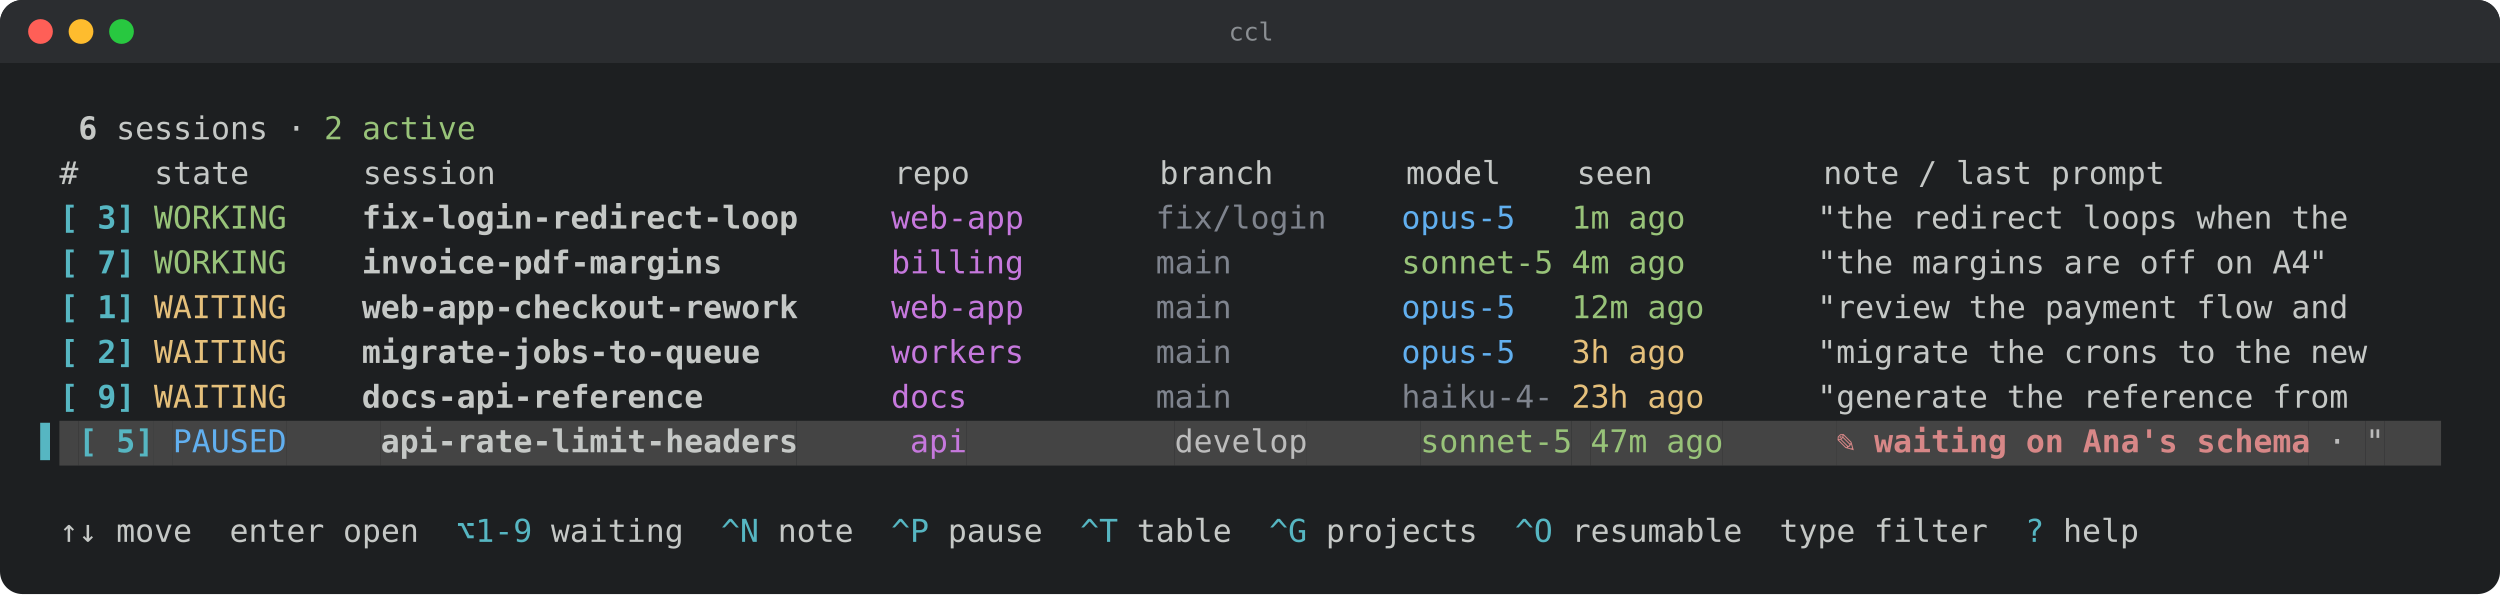
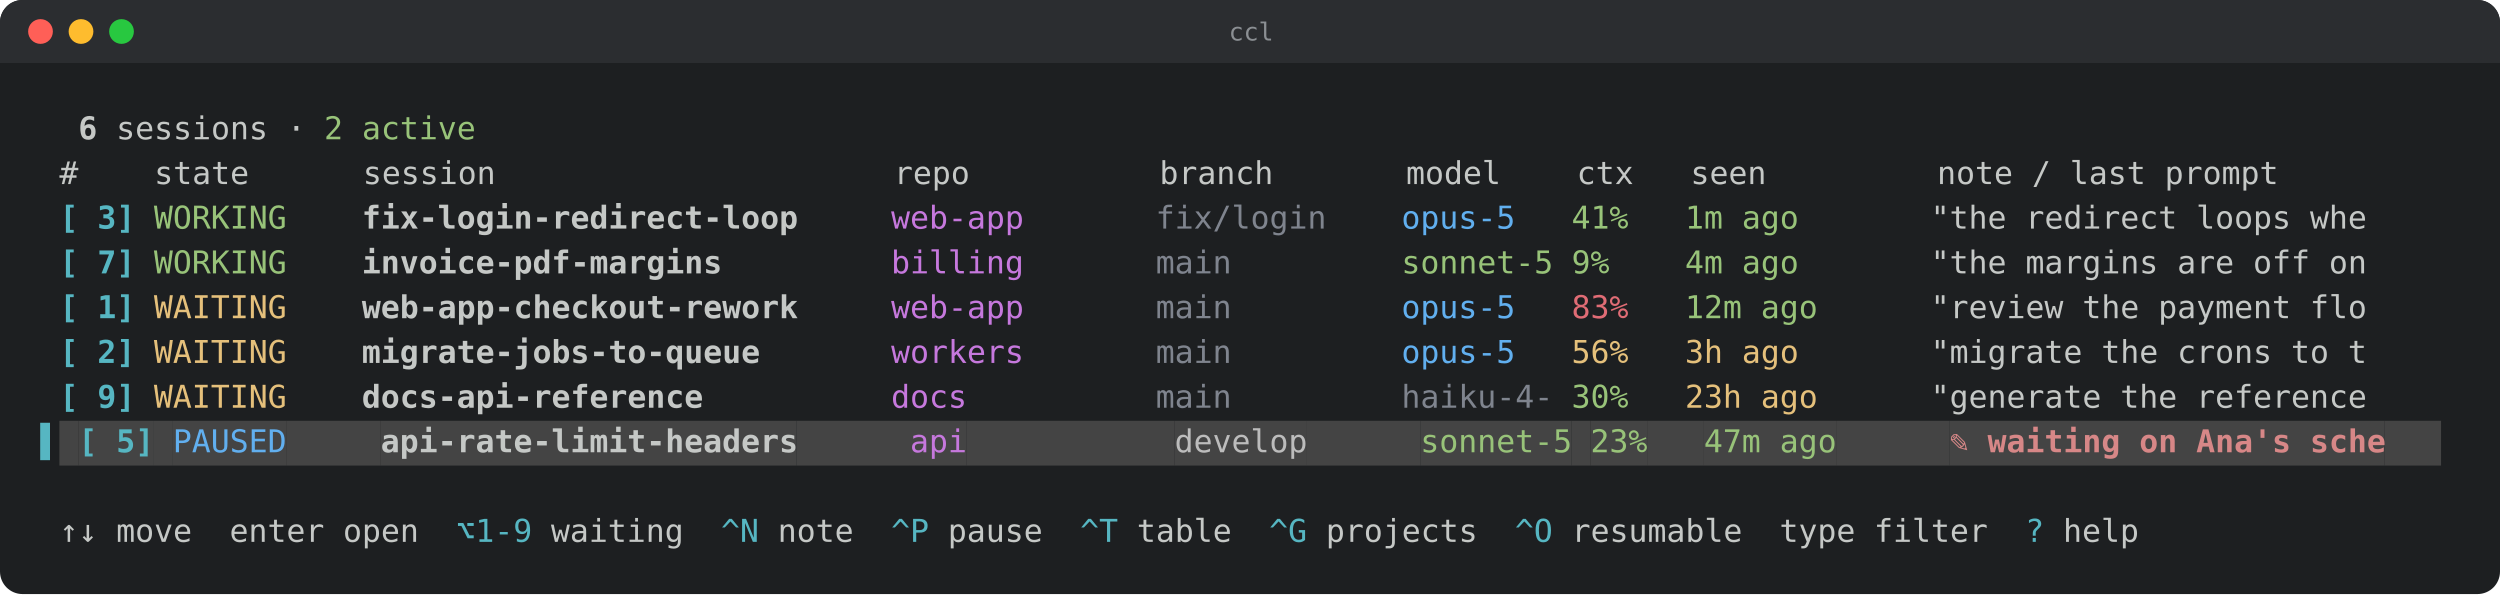
<svg xmlns="http://www.w3.org/2000/svg" width="1111" height="264" viewBox="0 0 1111 264" font-family="ui-monospace, SFMono-Regular, 'SF Mono', Menlo, Consolas, 'DejaVu Sans Mono', monospace" font-size="14px">
  <style>
.f{opacity:0}
.f0{opacity:1}
  </style>
  <rect width="1111" height="264" rx="10" fill="#1d1f21" />
  <path d="M0 10a10 10 0 0 1 10-10h1091a10 10 0 0 1 10 10v18H0z" fill="#2b2d30" />
  <circle cx="18" cy="14" r="5.5" fill="#ff5f57" />
  <circle cx="36" cy="14" r="5.5" fill="#febc2e" />
  <circle cx="54" cy="14" r="5.5" fill="#28c840" />
  <text x="556" y="18" fill="#8b8f93" font-size="11px" text-anchor="middle">ccl</text>
  <g fill="#c5c8c6" xml:space="preserve">
    <g class="f f0">
      <rect x="26.4" y="187.0" width="8.4" height="19.9" fill="#444444" />
      <rect x="34.8" y="187.0" width="33.6" height="19.9" fill="#444444" />
      <rect x="68.4" y="187.0" width="8.4" height="19.9" fill="#444444" />
      <rect x="76.8" y="187.0" width="50.4" height="19.9" fill="#444444" />
      <rect x="127.2" y="187.0" width="42.0" height="19.9" fill="#444444" />
      <rect x="169.2" y="187.0" width="184.8" height="19.9" fill="#444444" />
      <rect x="354.0" y="187.0" width="50.4" height="19.9" fill="#444444" />
      <rect x="404.4" y="187.0" width="25.2" height="19.9" fill="#444444" />
      <rect x="429.6" y="187.0" width="92.4" height="19.9" fill="#444444" />
      <rect x="522.0" y="187.0" width="58.8" height="19.9" fill="#444444" />
      <rect x="580.8" y="187.0" width="50.4" height="19.9" fill="#444444" />
      <rect x="631.2" y="187.0" width="67.2" height="19.9" fill="#444444" />
      <rect x="698.4" y="187.0" width="8.4" height="19.9" fill="#444444" />
-       <rect x="706.8" y="187.0" width="58.8" height="19.9" fill="#444444" />
-       <rect x="765.6" y="187.0" width="50.4" height="19.9" fill="#444444" />
-       <rect x="816.0" y="187.0" width="210.0" height="19.9" fill="#444444" />
-       <rect x="1026.0" y="187.0" width="25.2" height="19.9" fill="#444444" />
-       <rect x="1051.2" y="187.0" width="8.4" height="19.9" fill="#444444" />
+       <rect x="706.8" y="187.0" width="25.2" height="19.9" fill="#444444" />
+       <rect x="732.0" y="187.0" width="25.2" height="19.9" fill="#444444" />
+       <rect x="757.2" y="187.0" width="58.8" height="19.9" fill="#444444" />
+       <rect x="816.0" y="187.0" width="50.4" height="19.9" fill="#444444" />
+       <rect x="866.4" y="187.0" width="193.2" height="19.9" fill="#444444" />
      <rect x="1059.6" y="187.0" width="25.2" height="19.9" fill="#444444" />
      <text>
        <tspan x="18.0" y="61.9" textLength="16.8" lengthAdjust="spacing" opacity="0.55">  </tspan>
        <tspan x="34.8" y="61.9" textLength="8.4" lengthAdjust="spacing" font-weight="600">6</tspan>
        <tspan x="43.2" y="61.9" textLength="100.8" lengthAdjust="spacing" opacity="0.55"> sessions · </tspan>
        <tspan x="144.0" y="61.9" textLength="67.2" lengthAdjust="spacing" fill="#98c379">2 active</tspan>
        <tspan x="18.0" y="81.8" textLength="8.4" lengthAdjust="spacing"> </tspan>
-         <tspan x="26.4" y="81.8" textLength="932.4" lengthAdjust="spacing" opacity="0.55">#    state      session                     repo          branch       model    seen         note / last prompt</tspan>
+         <tspan x="26.4" y="81.8" textLength="982.8" lengthAdjust="spacing" opacity="0.55">#    state      session                     repo          branch       model    ctx   seen         note / last prompt</tspan>
        <tspan x="18.0" y="101.6" textLength="8.4" lengthAdjust="spacing"> </tspan>
        <tspan x="26.4" y="101.6" textLength="33.6" lengthAdjust="spacing" fill="#56b6c2" font-weight="600">[ 3]</tspan>
        <tspan x="60.0" y="101.6" textLength="8.4" lengthAdjust="spacing"> </tspan>
        <tspan x="68.4" y="101.6" textLength="58.8" lengthAdjust="spacing" fill="#98c379">WORKING</tspan>
        <tspan x="127.2" y="101.6" textLength="33.6" lengthAdjust="spacing">    </tspan>
        <tspan x="160.8" y="101.6" textLength="193.2" lengthAdjust="spacing" font-weight="600">fix-login-redirect-loop</tspan>
        <tspan x="354.0" y="101.6" textLength="42.0" lengthAdjust="spacing">     </tspan>
        <tspan x="396.0" y="101.6" textLength="58.8" lengthAdjust="spacing" fill="#c678dd">web-app</tspan>
        <tspan x="454.8" y="101.6" textLength="58.8" lengthAdjust="spacing">       </tspan>
        <tspan x="513.6" y="101.6" textLength="75.6" lengthAdjust="spacing" fill="#7f848e">fix/login</tspan>
        <tspan x="589.2" y="101.6" textLength="33.6" lengthAdjust="spacing">    </tspan>
        <tspan x="622.8" y="101.6" textLength="50.4" lengthAdjust="spacing" fill="#61afef">opus-5</tspan>
        <tspan x="673.2" y="101.6" textLength="25.2" lengthAdjust="spacing">   </tspan>
-         <tspan x="698.4" y="101.6" textLength="50.4" lengthAdjust="spacing" fill="#98c379">1m ago</tspan>
-         <tspan x="748.8" y="101.6" textLength="58.8" lengthAdjust="spacing">       </tspan>
-         <tspan x="807.6" y="101.6" textLength="8.4" lengthAdjust="spacing" opacity="0.55">"</tspan>
-         <tspan x="816.0" y="101.6" textLength="235.2" lengthAdjust="spacing">the redirect loops when the </tspan>
+         <tspan x="698.4" y="101.6" textLength="25.2" lengthAdjust="spacing" fill="#98c379">41%</tspan>
+         <tspan x="723.6" y="101.6" textLength="25.2" lengthAdjust="spacing">   </tspan>
+         <tspan x="748.8" y="101.6" textLength="50.4" lengthAdjust="spacing" fill="#98c379">1m ago</tspan>
+         <tspan x="799.2" y="101.6" textLength="58.8" lengthAdjust="spacing">       </tspan>
+         <tspan x="858.0" y="101.6" textLength="8.4" lengthAdjust="spacing" opacity="0.55">"</tspan>
+         <tspan x="866.4" y="101.6" textLength="184.8" lengthAdjust="spacing">the redirect loops whe</tspan>
        <tspan x="18.0" y="121.5" textLength="8.4" lengthAdjust="spacing"> </tspan>
        <tspan x="26.4" y="121.5" textLength="33.6" lengthAdjust="spacing" fill="#56b6c2" font-weight="600">[ 7]</tspan>
        <tspan x="60.0" y="121.5" textLength="8.4" lengthAdjust="spacing"> </tspan>
        <tspan x="68.4" y="121.5" textLength="58.8" lengthAdjust="spacing" fill="#98c379">WORKING</tspan>
        <tspan x="127.2" y="121.5" textLength="33.6" lengthAdjust="spacing">    </tspan>
        <tspan x="160.8" y="121.5" textLength="159.6" lengthAdjust="spacing" font-weight="600">invoice-pdf-margins</tspan>
        <tspan x="320.4" y="121.5" textLength="75.6" lengthAdjust="spacing">         </tspan>
        <tspan x="396.0" y="121.5" textLength="58.8" lengthAdjust="spacing" fill="#c678dd">billing</tspan>
        <tspan x="454.8" y="121.5" textLength="58.8" lengthAdjust="spacing">       </tspan>
        <tspan x="513.6" y="121.5" textLength="33.6" lengthAdjust="spacing" fill="#7f848e">main</tspan>
        <tspan x="547.2" y="121.5" textLength="75.6" lengthAdjust="spacing">         </tspan>
        <tspan x="622.8" y="121.5" textLength="67.2" lengthAdjust="spacing" fill="#98c379">sonnet-5</tspan>
        <tspan x="690.0" y="121.5" textLength="8.4" lengthAdjust="spacing"> </tspan>
-         <tspan x="698.4" y="121.5" textLength="50.4" lengthAdjust="spacing" fill="#98c379">4m ago</tspan>
-         <tspan x="748.8" y="121.5" textLength="58.8" lengthAdjust="spacing">       </tspan>
-         <tspan x="807.6" y="121.5" textLength="8.4" lengthAdjust="spacing" opacity="0.55">"</tspan>
-         <tspan x="816.0" y="121.5" textLength="210.0" lengthAdjust="spacing">the margins are off on A4</tspan>
-         <tspan x="1026.0" y="121.5" textLength="8.4" lengthAdjust="spacing" opacity="0.55">"</tspan>
+         <tspan x="698.4" y="121.5" textLength="16.8" lengthAdjust="spacing" fill="#98c379">9%</tspan>
+         <tspan x="715.2" y="121.5" textLength="33.6" lengthAdjust="spacing">    </tspan>
+         <tspan x="748.8" y="121.5" textLength="50.4" lengthAdjust="spacing" fill="#98c379">4m ago</tspan>
+         <tspan x="799.2" y="121.5" textLength="58.8" lengthAdjust="spacing">       </tspan>
+         <tspan x="858.0" y="121.5" textLength="8.4" lengthAdjust="spacing" opacity="0.55">"</tspan>
+         <tspan x="866.4" y="121.5" textLength="184.8" lengthAdjust="spacing">the margins are off on</tspan>
        <tspan x="18.0" y="141.4" textLength="8.4" lengthAdjust="spacing"> </tspan>
        <tspan x="26.4" y="141.4" textLength="33.6" lengthAdjust="spacing" fill="#56b6c2" font-weight="600">[ 1]</tspan>
        <tspan x="60.0" y="141.4" textLength="8.4" lengthAdjust="spacing"> </tspan>
        <tspan x="68.4" y="141.4" textLength="58.8" lengthAdjust="spacing" fill="#e5c07b">WAITING</tspan>
        <tspan x="127.2" y="141.4" textLength="33.6" lengthAdjust="spacing">    </tspan>
        <tspan x="160.8" y="141.4" textLength="193.2" lengthAdjust="spacing" font-weight="600">web-app-checkout-rework</tspan>
        <tspan x="354.0" y="141.4" textLength="42.0" lengthAdjust="spacing">     </tspan>
        <tspan x="396.0" y="141.4" textLength="58.8" lengthAdjust="spacing" fill="#c678dd">web-app</tspan>
        <tspan x="454.8" y="141.4" textLength="58.8" lengthAdjust="spacing">       </tspan>
        <tspan x="513.6" y="141.4" textLength="33.6" lengthAdjust="spacing" fill="#7f848e">main</tspan>
        <tspan x="547.2" y="141.4" textLength="75.6" lengthAdjust="spacing">         </tspan>
        <tspan x="622.8" y="141.4" textLength="50.4" lengthAdjust="spacing" fill="#61afef">opus-5</tspan>
        <tspan x="673.2" y="141.4" textLength="25.2" lengthAdjust="spacing">   </tspan>
-         <tspan x="698.4" y="141.4" textLength="58.8" lengthAdjust="spacing" fill="#98c379">12m ago</tspan>
-         <tspan x="757.2" y="141.4" textLength="50.4" lengthAdjust="spacing">      </tspan>
-         <tspan x="807.6" y="141.4" textLength="8.4" lengthAdjust="spacing" opacity="0.55">"</tspan>
-         <tspan x="816.0" y="141.4" textLength="235.2" lengthAdjust="spacing">review the payment flow and </tspan>
+         <tspan x="698.4" y="141.4" textLength="25.2" lengthAdjust="spacing" fill="#e06c75">83%</tspan>
+         <tspan x="723.6" y="141.4" textLength="25.2" lengthAdjust="spacing">   </tspan>
+         <tspan x="748.8" y="141.4" textLength="58.8" lengthAdjust="spacing" fill="#98c379">12m ago</tspan>
+         <tspan x="807.6" y="141.4" textLength="50.4" lengthAdjust="spacing">      </tspan>
+         <tspan x="858.0" y="141.4" textLength="8.4" lengthAdjust="spacing" opacity="0.55">"</tspan>
+         <tspan x="866.4" y="141.4" textLength="184.8" lengthAdjust="spacing">review the payment flo</tspan>
        <tspan x="18.0" y="161.3" textLength="8.4" lengthAdjust="spacing"> </tspan>
        <tspan x="26.4" y="161.3" textLength="33.6" lengthAdjust="spacing" fill="#56b6c2" font-weight="600">[ 2]</tspan>
        <tspan x="60.0" y="161.3" textLength="8.4" lengthAdjust="spacing"> </tspan>
        <tspan x="68.4" y="161.3" textLength="58.8" lengthAdjust="spacing" fill="#e5c07b">WAITING</tspan>
        <tspan x="127.2" y="161.3" textLength="33.6" lengthAdjust="spacing">    </tspan>
        <tspan x="160.8" y="161.3" textLength="176.4" lengthAdjust="spacing" font-weight="600">migrate-jobs-to-queue</tspan>
        <tspan x="337.2" y="161.3" textLength="58.8" lengthAdjust="spacing">       </tspan>
        <tspan x="396.0" y="161.3" textLength="58.8" lengthAdjust="spacing" fill="#c678dd">workers</tspan>
        <tspan x="454.8" y="161.3" textLength="58.8" lengthAdjust="spacing">       </tspan>
        <tspan x="513.6" y="161.3" textLength="33.6" lengthAdjust="spacing" fill="#7f848e">main</tspan>
        <tspan x="547.2" y="161.3" textLength="75.6" lengthAdjust="spacing">         </tspan>
        <tspan x="622.8" y="161.3" textLength="50.4" lengthAdjust="spacing" fill="#61afef">opus-5</tspan>
        <tspan x="673.2" y="161.3" textLength="25.2" lengthAdjust="spacing">   </tspan>
-         <tspan x="698.4" y="161.3" textLength="50.4" lengthAdjust="spacing" fill="#e5c07b">3h ago</tspan>
-         <tspan x="748.8" y="161.3" textLength="58.8" lengthAdjust="spacing">       </tspan>
-         <tspan x="807.6" y="161.3" textLength="8.4" lengthAdjust="spacing" opacity="0.55">"</tspan>
-         <tspan x="816.0" y="161.3" textLength="235.2" lengthAdjust="spacing">migrate the crons to the new</tspan>
+         <tspan x="698.4" y="161.3" textLength="25.2" lengthAdjust="spacing" fill="#e5c07b">56%</tspan>
+         <tspan x="723.6" y="161.3" textLength="25.2" lengthAdjust="spacing">   </tspan>
+         <tspan x="748.8" y="161.3" textLength="50.4" lengthAdjust="spacing" fill="#e5c07b">3h ago</tspan>
+         <tspan x="799.2" y="161.3" textLength="58.8" lengthAdjust="spacing">       </tspan>
+         <tspan x="858.0" y="161.3" textLength="8.4" lengthAdjust="spacing" opacity="0.55">"</tspan>
+         <tspan x="866.4" y="161.3" textLength="184.8" lengthAdjust="spacing">migrate the crons to t</tspan>
        <tspan x="18.0" y="181.2" textLength="8.4" lengthAdjust="spacing"> </tspan>
        <tspan x="26.4" y="181.2" textLength="33.6" lengthAdjust="spacing" fill="#56b6c2" font-weight="600">[ 9]</tspan>
        <tspan x="60.0" y="181.2" textLength="8.4" lengthAdjust="spacing"> </tspan>
        <tspan x="68.4" y="181.2" textLength="58.8" lengthAdjust="spacing" fill="#e5c07b">WAITING</tspan>
        <tspan x="127.2" y="181.2" textLength="33.6" lengthAdjust="spacing">    </tspan>
        <tspan x="160.8" y="181.2" textLength="151.2" lengthAdjust="spacing" font-weight="600">docs-api-reference</tspan>
        <tspan x="312.0" y="181.2" textLength="84.0" lengthAdjust="spacing">          </tspan>
        <tspan x="396.0" y="181.2" textLength="33.6" lengthAdjust="spacing" fill="#c678dd">docs</tspan>
        <tspan x="429.6" y="181.2" textLength="84.0" lengthAdjust="spacing">          </tspan>
        <tspan x="513.6" y="181.2" textLength="33.6" lengthAdjust="spacing" fill="#7f848e">main</tspan>
        <tspan x="547.2" y="181.2" textLength="75.6" lengthAdjust="spacing">         </tspan>
        <tspan x="622.8" y="181.2" textLength="67.2" lengthAdjust="spacing" fill="#7f848e">haiku-4-</tspan>
        <tspan x="690.0" y="181.2" textLength="8.4" lengthAdjust="spacing"> </tspan>
-         <tspan x="698.4" y="181.2" textLength="58.8" lengthAdjust="spacing" fill="#e5c07b">23h ago</tspan>
-         <tspan x="757.2" y="181.2" textLength="50.4" lengthAdjust="spacing">      </tspan>
-         <tspan x="807.6" y="181.2" textLength="8.4" lengthAdjust="spacing" opacity="0.55">"</tspan>
-         <tspan x="816.0" y="181.2" textLength="235.2" lengthAdjust="spacing">generate the reference from </tspan>
+         <tspan x="698.4" y="181.2" textLength="25.2" lengthAdjust="spacing" fill="#98c379">30%</tspan>
+         <tspan x="723.6" y="181.2" textLength="25.2" lengthAdjust="spacing">   </tspan>
+         <tspan x="748.8" y="181.2" textLength="58.8" lengthAdjust="spacing" fill="#e5c07b">23h ago</tspan>
+         <tspan x="807.6" y="181.2" textLength="50.4" lengthAdjust="spacing">      </tspan>
+         <tspan x="858.0" y="181.2" textLength="8.4" lengthAdjust="spacing" opacity="0.55">"</tspan>
+         <tspan x="866.4" y="181.2" textLength="184.8" lengthAdjust="spacing">generate the reference</tspan>
        <tspan x="18.0" y="201.0" textLength="8.4" lengthAdjust="spacing" fill="#56b6c2">▌</tspan>
        <tspan x="26.4" y="201.0" textLength="8.4" lengthAdjust="spacing"> </tspan>
        <tspan x="34.8" y="201.0" textLength="33.6" lengthAdjust="spacing" fill="#56b6c2" font-weight="600">[ 5]</tspan>
        <tspan x="68.4" y="201.0" textLength="8.4" lengthAdjust="spacing"> </tspan>
        <tspan x="76.8" y="201.0" textLength="50.4" lengthAdjust="spacing" fill="#61afef">PAUSED</tspan>
        <tspan x="127.2" y="201.0" textLength="42.0" lengthAdjust="spacing">     </tspan>
        <tspan x="169.2" y="201.0" textLength="184.8" lengthAdjust="spacing" font-weight="600">api-rate-limit-headers</tspan>
        <tspan x="354.0" y="201.0" textLength="50.4" lengthAdjust="spacing">      </tspan>
        <tspan x="404.4" y="201.0" textLength="25.2" lengthAdjust="spacing" fill="#c678dd">api</tspan>
        <tspan x="429.6" y="201.0" textLength="92.4" lengthAdjust="spacing">           </tspan>
        <tspan x="522.0" y="201.0" textLength="58.8" lengthAdjust="spacing" fill="#bcbcbc">develop</tspan>
        <tspan x="580.8" y="201.0" textLength="50.4" lengthAdjust="spacing">      </tspan>
        <tspan x="631.2" y="201.0" textLength="67.2" lengthAdjust="spacing" fill="#98c379">sonnet-5</tspan>
        <tspan x="698.4" y="201.0" textLength="8.4" lengthAdjust="spacing"> </tspan>
-         <tspan x="706.8" y="201.0" textLength="58.8" lengthAdjust="spacing" fill="#98c379">47m ago</tspan>
-         <tspan x="765.6" y="201.0" textLength="50.4" lengthAdjust="spacing">      </tspan>
-         <tspan x="816.0" y="201.0" textLength="210.0" lengthAdjust="spacing" fill="#d78787" font-weight="600">✎ waiting on Ana's schema</tspan>
-         <tspan x="1026.0" y="201.0" textLength="25.2" lengthAdjust="spacing" fill="#bcbcbc"> · </tspan>
-         <tspan x="1051.2" y="201.0" textLength="8.4" lengthAdjust="spacing" fill="#bcbcbc">"</tspan>
+         <tspan x="706.8" y="201.0" textLength="25.2" lengthAdjust="spacing" fill="#98c379">23%</tspan>
+         <tspan x="732.0" y="201.0" textLength="25.2" lengthAdjust="spacing">   </tspan>
+         <tspan x="757.2" y="201.0" textLength="58.8" lengthAdjust="spacing" fill="#98c379">47m ago</tspan>
+         <tspan x="816.0" y="201.0" textLength="50.4" lengthAdjust="spacing">      </tspan>
+         <tspan x="866.4" y="201.0" textLength="193.2" lengthAdjust="spacing" fill="#d78787" font-weight="600">✎ waiting on Ana's sche</tspan>
        <tspan x="1059.6" y="201.0" textLength="25.2" lengthAdjust="spacing">   </tspan>
        <tspan x="18.0" y="240.8" textLength="8.4" lengthAdjust="spacing"> </tspan>
        <tspan x="26.4" y="240.8" textLength="16.8" lengthAdjust="spacing" opacity="0.55">↑↓</tspan>
        <tspan x="43.2" y="240.8" textLength="58.8" lengthAdjust="spacing"> move  </tspan>
        <tspan x="102.0" y="240.8" textLength="42.0" lengthAdjust="spacing" opacity="0.55">enter</tspan>
        <tspan x="144.0" y="240.8" textLength="58.8" lengthAdjust="spacing"> open  </tspan>
        <tspan x="202.8" y="240.8" textLength="33.6" lengthAdjust="spacing" fill="#56b6c2">⌥1-9</tspan>
        <tspan x="236.4" y="240.8" textLength="84.0" lengthAdjust="spacing" opacity="0.55"> waiting  </tspan>
        <tspan x="320.4" y="240.8" textLength="16.8" lengthAdjust="spacing" fill="#56b6c2">^N</tspan>
        <tspan x="337.2" y="240.8" textLength="58.8" lengthAdjust="spacing" opacity="0.55"> note  </tspan>
        <tspan x="396.0" y="240.8" textLength="16.8" lengthAdjust="spacing" fill="#56b6c2">^P</tspan>
        <tspan x="412.8" y="240.8" textLength="67.2" lengthAdjust="spacing" opacity="0.55"> pause  </tspan>
        <tspan x="480.0" y="240.8" textLength="16.8" lengthAdjust="spacing" fill="#56b6c2">^T</tspan>
        <tspan x="496.8" y="240.8" textLength="67.2" lengthAdjust="spacing" opacity="0.55"> table  </tspan>
        <tspan x="564.0" y="240.8" textLength="16.8" lengthAdjust="spacing" fill="#56b6c2">^G</tspan>
        <tspan x="580.8" y="240.8" textLength="92.4" lengthAdjust="spacing" opacity="0.55"> projects  </tspan>
        <tspan x="673.2" y="240.8" textLength="16.8" lengthAdjust="spacing" fill="#56b6c2">^O</tspan>
        <tspan x="690.0" y="240.8" textLength="100.8" lengthAdjust="spacing" opacity="0.55"> resumable  </tspan>
        <tspan x="790.8" y="240.8" textLength="33.6" lengthAdjust="spacing" opacity="0.55">type</tspan>
        <tspan x="824.4" y="240.8" textLength="75.6" lengthAdjust="spacing"> filter  </tspan>
        <tspan x="900.0" y="240.8" textLength="8.4" lengthAdjust="spacing" fill="#56b6c2">?</tspan>
        <tspan x="908.4" y="240.8" textLength="42.0" lengthAdjust="spacing" opacity="0.55"> help</tspan>
      </text>
    </g>
  </g>
</svg>
